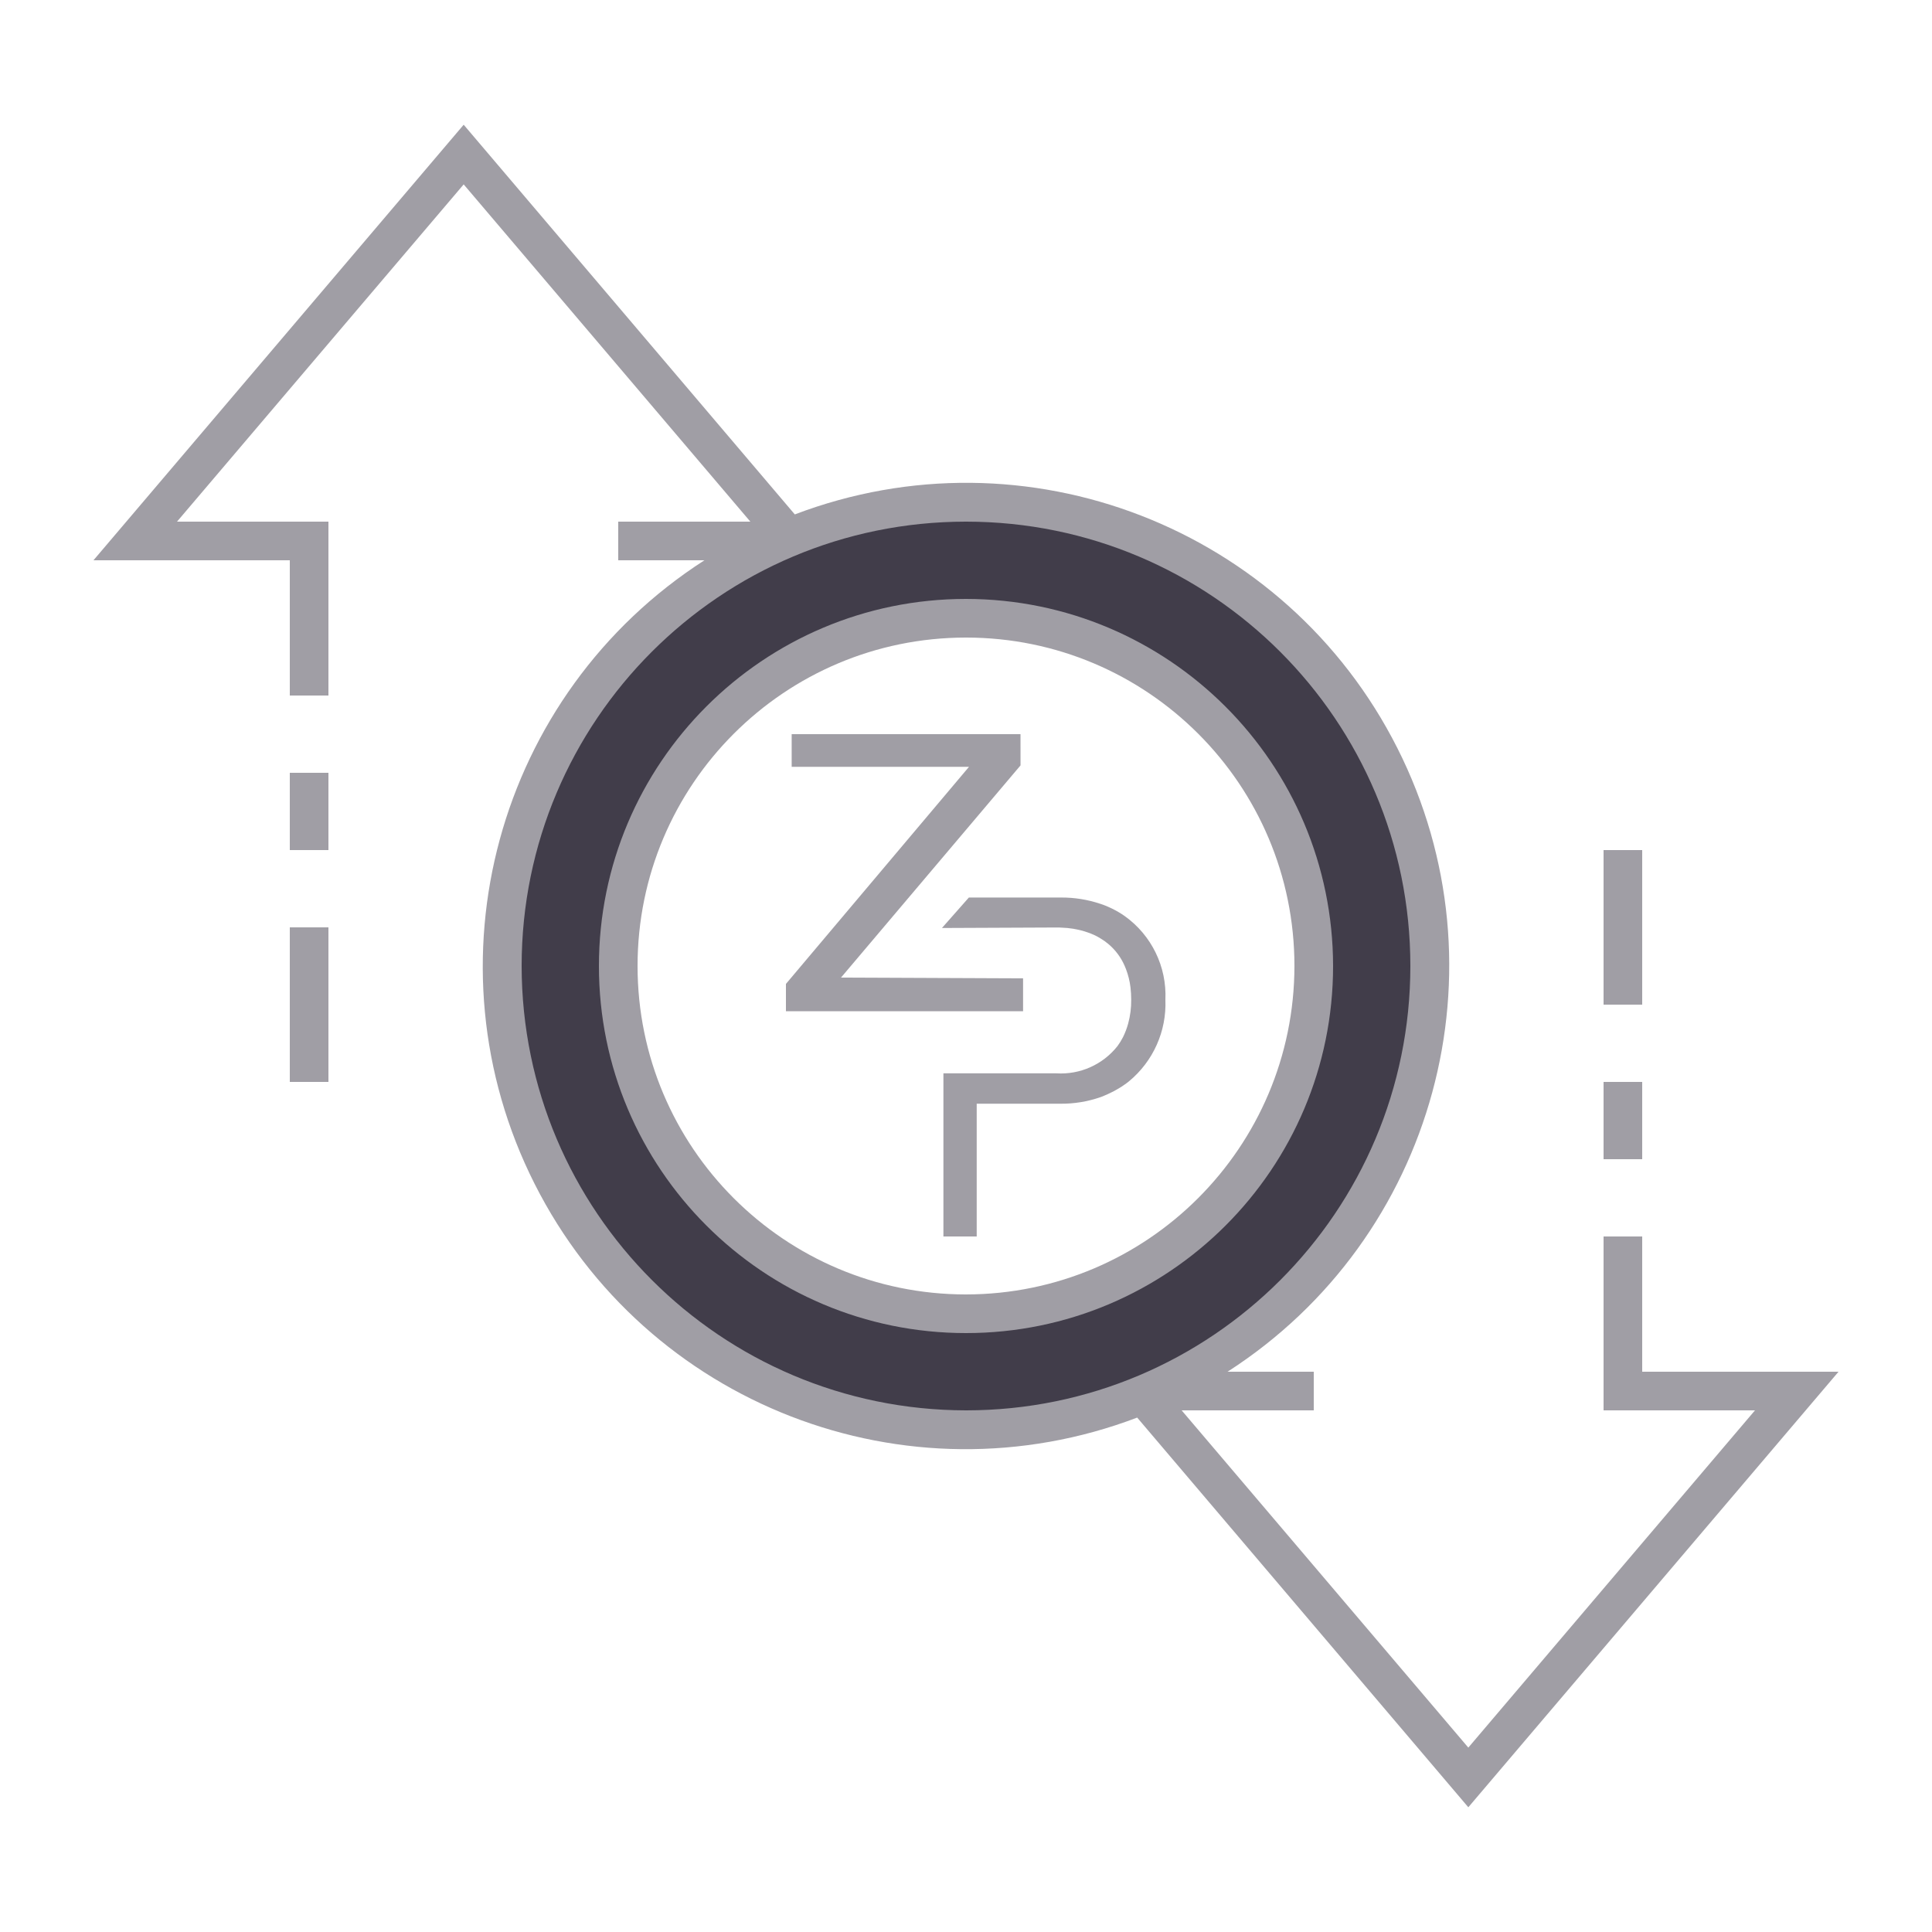
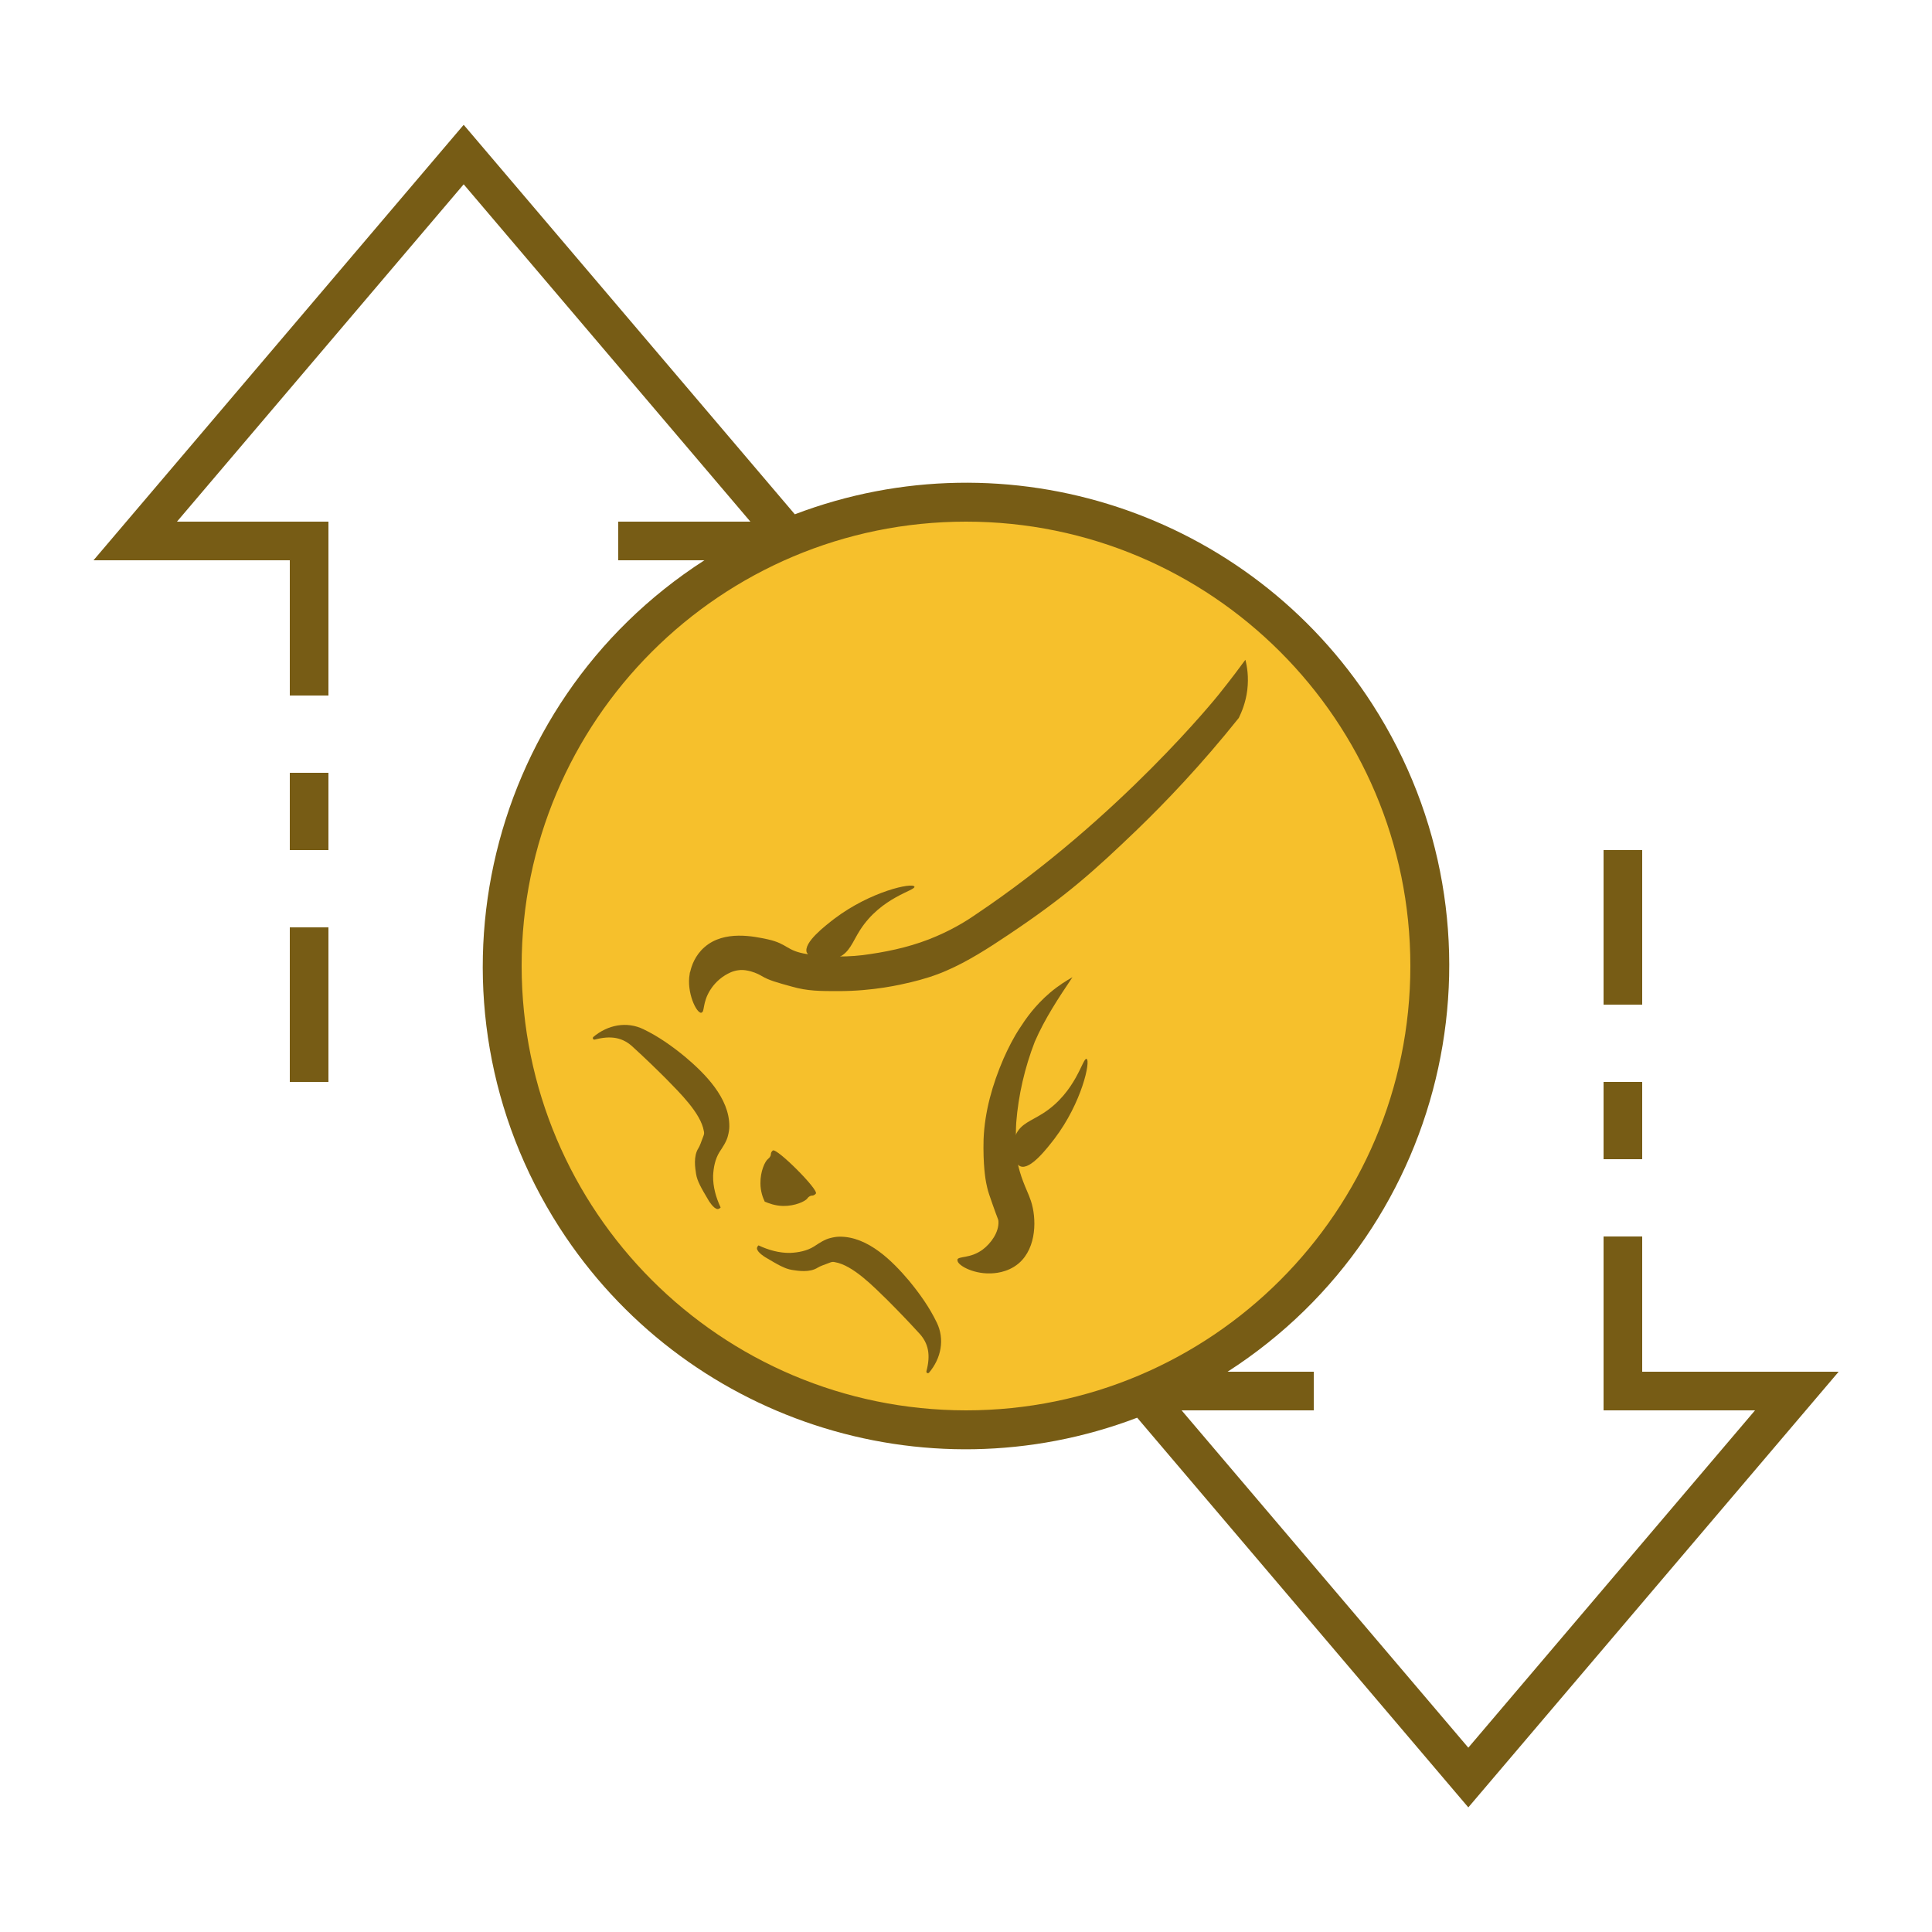
- <svg xmlns="http://www.w3.org/2000/svg" id="ic_empty_Dark_zktv" width="100" height="100" viewBox="0 0 100 100">
+ <svg xmlns="http://www.w3.org/2000/svg" id="Capa_57" data-name="Capa 57" viewBox="0 0 100 100">
  <defs>
-     <style type="text/css">
-             .cls-1{fill:#413d4a}.cls-2{fill:#a09ea5}.cls-3{fill:none}
-         </style>
+     <style>
+       .cls-1 {
+         fill: #f6c02c;
+       }
+ 
+       .cls-2 {
+         fill: #775c15;
+       }
+     </style>
  </defs>
-   <g id="Group_9081" data-name="Group 9081">
-     <path id="Path_19026" d="M50 26a24 24 0 1 0 24 24 24 24 0 0 0-24-24zm0 42a18 18 0 1 1 18-18 18 18 0 0 1-18 18z" class="cls-1" data-name="Path 19026" />
-     <g id="Group_9080" data-name="Group 9080">
-       <g id="Group_9078" data-name="Group 9078">
-         <path id="Path_19027" d="M50 31a19 19 0 1 0 19 19 19.021 19.021 0 0 0-19-19zm0 36a17 17 0 1 1 17-17 17.019 17.019 0 0 1-17 17z" class="cls-2" data-name="Path 19027" />
-         <path id="Rectangle_4744" d="M0 0h2v4H0z" class="cls-2" data-name="Rectangle 4744" transform="translate(83 56)" />
-         <path id="Rectangle_4745" d="M0 0h2v8H0z" class="cls-2" data-name="Rectangle 4745" transform="translate(83 44)" />
-         <path id="Rectangle_4746" d="M0 0h2v8H0z" class="cls-2" data-name="Rectangle 4746" transform="translate(15 48)" />
-         <path id="Rectangle_4747" d="M0 0h2v4H0z" class="cls-2" data-name="Rectangle 4747" transform="translate(15 40)" />
-         <path id="Path_19028" d="M95.162 71H85v-7h-2v9h7.838L76 90.456 61.162 73H68v-2h-4.461a24.989 24.989 0 0 0-22.4-44.374L24 6.456 4.838 29H15v7h2v-9H9.162L24 9.544 38.838 27H32v2h4.461a24.989 24.989 0 0 0 22.4 44.374L76 93.544zM27 50a23 23 0 1 1 23 23 23.026 23.026 0 0 1-23-23z" class="cls-2" data-name="Path 19028" />
+   <g id="Group_9015" data-name="Group 9015">
+     <path id="Path_18970" data-name="Path 18970" class="cls-1" d="m50,26c-13.25,0-24,10.75-24,24s10.75,24,24,24,24-10.75,24-24-10.75-24-24-24Z" />
+     <g id="Group_9014" data-name="Group 9014">
+       <g id="Group_9013" data-name="Group 9013">
+         <path id="Rectangle_4664" data-name="Rectangle 4664" class="cls-2" d="m83,56h2v4h-2v-4Z" />
+         <path id="Rectangle_4665" data-name="Rectangle 4665" class="cls-2" d="m83,44h2v8h-2v-8Z" />
+         <path id="Rectangle_4666" data-name="Rectangle 4666" class="cls-2" d="m15,48h2v8h-2v-8Z" />
+         <path id="Rectangle_4667" data-name="Rectangle 4667" class="cls-2" d="m15,40h2v4h-2v-4Z" />
+         <path id="Path_18973" data-name="Path 18973" class="cls-2" d="m95.16,71h-10.16v-7h-2v9h7.84l-14.84,17.46-14.84-17.46h6.84v-2h-4.46c11.61-7.47,14.96-22.93,7.5-34.54-6.39-9.93-18.86-14.04-29.9-9.84L24,6.46,4.84,29h10.16v7h2v-9h-7.84l14.84-17.46,14.84,17.46h-6.84v2h4.46c-11.61,7.47-14.96,22.93-7.5,34.54,6.39,9.93,18.86,14.04,29.9,9.84l17.14,20.17,19.16-22.54ZM27,50c0-12.7,10.3-23,23-23s23,10.3,23,23-10.3,23-23,23c-12.7-.01-22.99-10.3-23-23Z" />
      </g>
-       <g id="Group_9079" data-name="Group 9079">
-         <path id="Path_19029" d="M58.218 47.418a4.728 4.728 0 0 0-.653-.386 5.67 5.67 0 0 0-.354-.158c-.083-.032-.165-.064-.247-.089a6.268 6.268 0 0 0-2.053-.329h-4.763l-1.393 1.577 5.96-.026c.07 0 .146 0 .215.007a4.6 4.6 0 0 1 .615.057l.2.038a3.62 3.62 0 0 1 .551.152c.057.019.114.044.171.063a3.075 3.075 0 0 1 .33.152c.05.025.1.057.152.089a2.949 2.949 0 0 1 .424.3 3.081 3.081 0 0 1 .836 1.121c.025.057.051.114.07.171a3.935 3.935 0 0 1 .234.943 5.268 5.268 0 0 1 .038.64 4.53 4.53 0 0 1-.158 1.242 3.955 3.955 0 0 1-.266.7 3.293 3.293 0 0 1-.285.462 3.735 3.735 0 0 1-3.161 1.412h-5.85V64h1.723v-6.872H54.9a6.138 6.138 0 0 0 2.052-.336c.082-.031.165-.057.247-.1a1.532 1.532 0 0 0 .184-.082 4.403 4.403 0 0 0 .551-.292c.044-.025.088-.056.133-.082.025-.019.057-.038.082-.057a3.1 3.1 0 0 0 .285-.209 5.2 5.2 0 0 0 1.887-4.224 5.041 5.041 0 0 0-2.103-4.328z" class="cls-2" data-name="Path 19029" />
-         <path id="Path_19030" d="M52.821 38H40.977v1.691h9.178L40.68 50.927v1.413h12.274v-1.7l-9.424-.04 9.292-10.983z" class="cls-2" data-name="Path 19030" />
+       <g>
+         <path class="cls-2" d="m30.69,53.69c.77-.66,1.76-.83,2.61-.42.79.38,1.49.88,2.16,1.43,1.02.86,2.3,2.13,2.29,3.6,0,.16-.03.32-.07.48-.07.3-.27.59-.44.85-.23.37-.31.81-.33,1.23-.01.57.15,1.13.39,1.64-.05.05-.09.07-.14.08,0,0,0,0-.01,0-.21,0-.47-.44-.47-.44-.39-.66-.59-1-.65-1.37-.05-.32-.15-.92.12-1.34.06-.09.15-.33.27-.66.03-.08.03-.15.01-.23-.16-.93-1.27-2-1.95-2.7-.53-.53-1.13-1.11-1.68-1.61-.56-.55-1.19-.64-2.02-.42-.03,0-.06,0-.08-.03-.02-.02-.02-.06,0-.09Z" />
+         <path class="cls-2" d="m48.07,71.07c.66-.77.83-1.76.42-2.61-.38-.79-.88-1.49-1.43-2.16-.86-1.02-2.13-2.3-3.6-2.29-.16,0-.32.03-.48.07-.3.07-.59.27-.85.44-.37.23-.81.31-1.23.33-.57.01-1.13-.15-1.64-.39-.05.05-.07.09-.08.14,0,0,0,0,0,.01,0,.21.44.47.44.47.66.39,1,.59,1.37.65.32.05.92.15,1.34-.12.09-.06.33-.15.66-.27.08-.03.15-.03.23-.01.93.16,2,1.27,2.7,1.95.53.53,1.11,1.13,1.61,1.68.55.56.64,1.19.42,2.02,0,.03,0,.06.03.08.02.02.06.02.09,0Z" />
+         <path class="cls-2" d="m39.57,62.19c.21.09.54.22.96.23.62.01,1.15-.24,1.26-.39.01-.02.06-.09.16-.13.06-.03.11,0,.18-.04,0,0,.06-.03.1-.08.15-.2-2.03-2.38-2.23-2.23-.05.04-.08.1-.08.1-.03.07-.01.12-.04.18-.04.09-.11.14-.13.16-.15.11-.4.64-.39,1.26,0,.42.13.76.23.96Z" />
+         <path class="cls-2" d="m49.55,65.21c.04-.21.66-.05,1.31-.53.43-.32.85-.9.82-1.46,0-.1-.02-.07-.3-.87-.15-.43-.23-.65-.28-.87-.09-.37-.12-.65-.15-.96-.03-.33-.06-.91-.04-1.56.06-1.44.46-2.84,1.03-4.16.24-.54.51-1.08.84-1.58.29-.45.76-1.15,1.57-1.84.45-.38.86-.63,1.16-.8-.72,1.07-1.44,2.16-1.95,3.34-.52,1.34-.85,2.77-.96,4.19-.04.69-.01,1.38.07,2.06.05.28.17.68.29.99.12.33.28.64.4,1,.29.87.32,2.41-.63,3.23-.59.5-1.3.52-1.51.52-.88.02-1.7-.44-1.66-.69Z" />
+         <g>
+           <path class="cls-2" d="m36.3,52.42c-.25.04-.78-1.07-.6-2.02,0-.05.02-.09.03-.12.06-.27.24-.83.74-1.26,1.02-.89,2.57-.55,3.27-.4,1.04.23.95.59,2.01.76,1.03.16,2.22.18,3.31,0,1.16-.17,2.33-.45,3.41-.92.95-.41,1.62-.84,2.01-1.11,7.51-5.03,12.6-11.4,12.6-11.4.65-.81,1.14-1.47,1.38-1.8.09.34.18.89.1,1.56-.08.65-.29,1.14-.44,1.45-1.95,2.44-3.79,4.36-5.27,5.79-2.23,2.14-3.67,3.44-6.68,5.45-1,.67-2.07,1.36-3.18,1.84-.59.26-1.22.45-1.84.6-.55.13-1.94.46-3.77.46-.9,0-1.58,0-2.38-.23-.8-.22-1.2-.33-1.57-.55-.07-.04-.27-.16-.56-.24-.16-.04-.38-.1-.66-.06-.3.04-.51.16-.68.26-.44.27-.68.62-.78.78-.4.65-.27,1.12-.44,1.15Z" />
+           <g>
+             <path class="cls-2" d="m41.76,49.31c-.2-.52.98-1.41,1.43-1.76,1.88-1.42,4.04-1.88,4.14-1.66.09.2-1.72.53-2.82,2.26-.39.61-.53,1.15-1.12,1.41-.62.27-1.48.13-1.62-.25Z" />
+             <path class="cls-2" d="m52.82,60.37c.52.2,1.41-.98,1.76-1.43,1.42-1.87,1.88-4.04,1.66-4.13-.2-.09-.53,1.72-2.26,2.82-.61.39-1.15.53-1.41,1.12-.27.62-.13,1.48.25,1.62Z" />
+           </g>
+         </g>
      </g>
    </g>
  </g>
-   <path id="Rectangle_4748" d="M0 0h100v100H0z" class="cls-3" data-name="Rectangle 4748" />
</svg>
